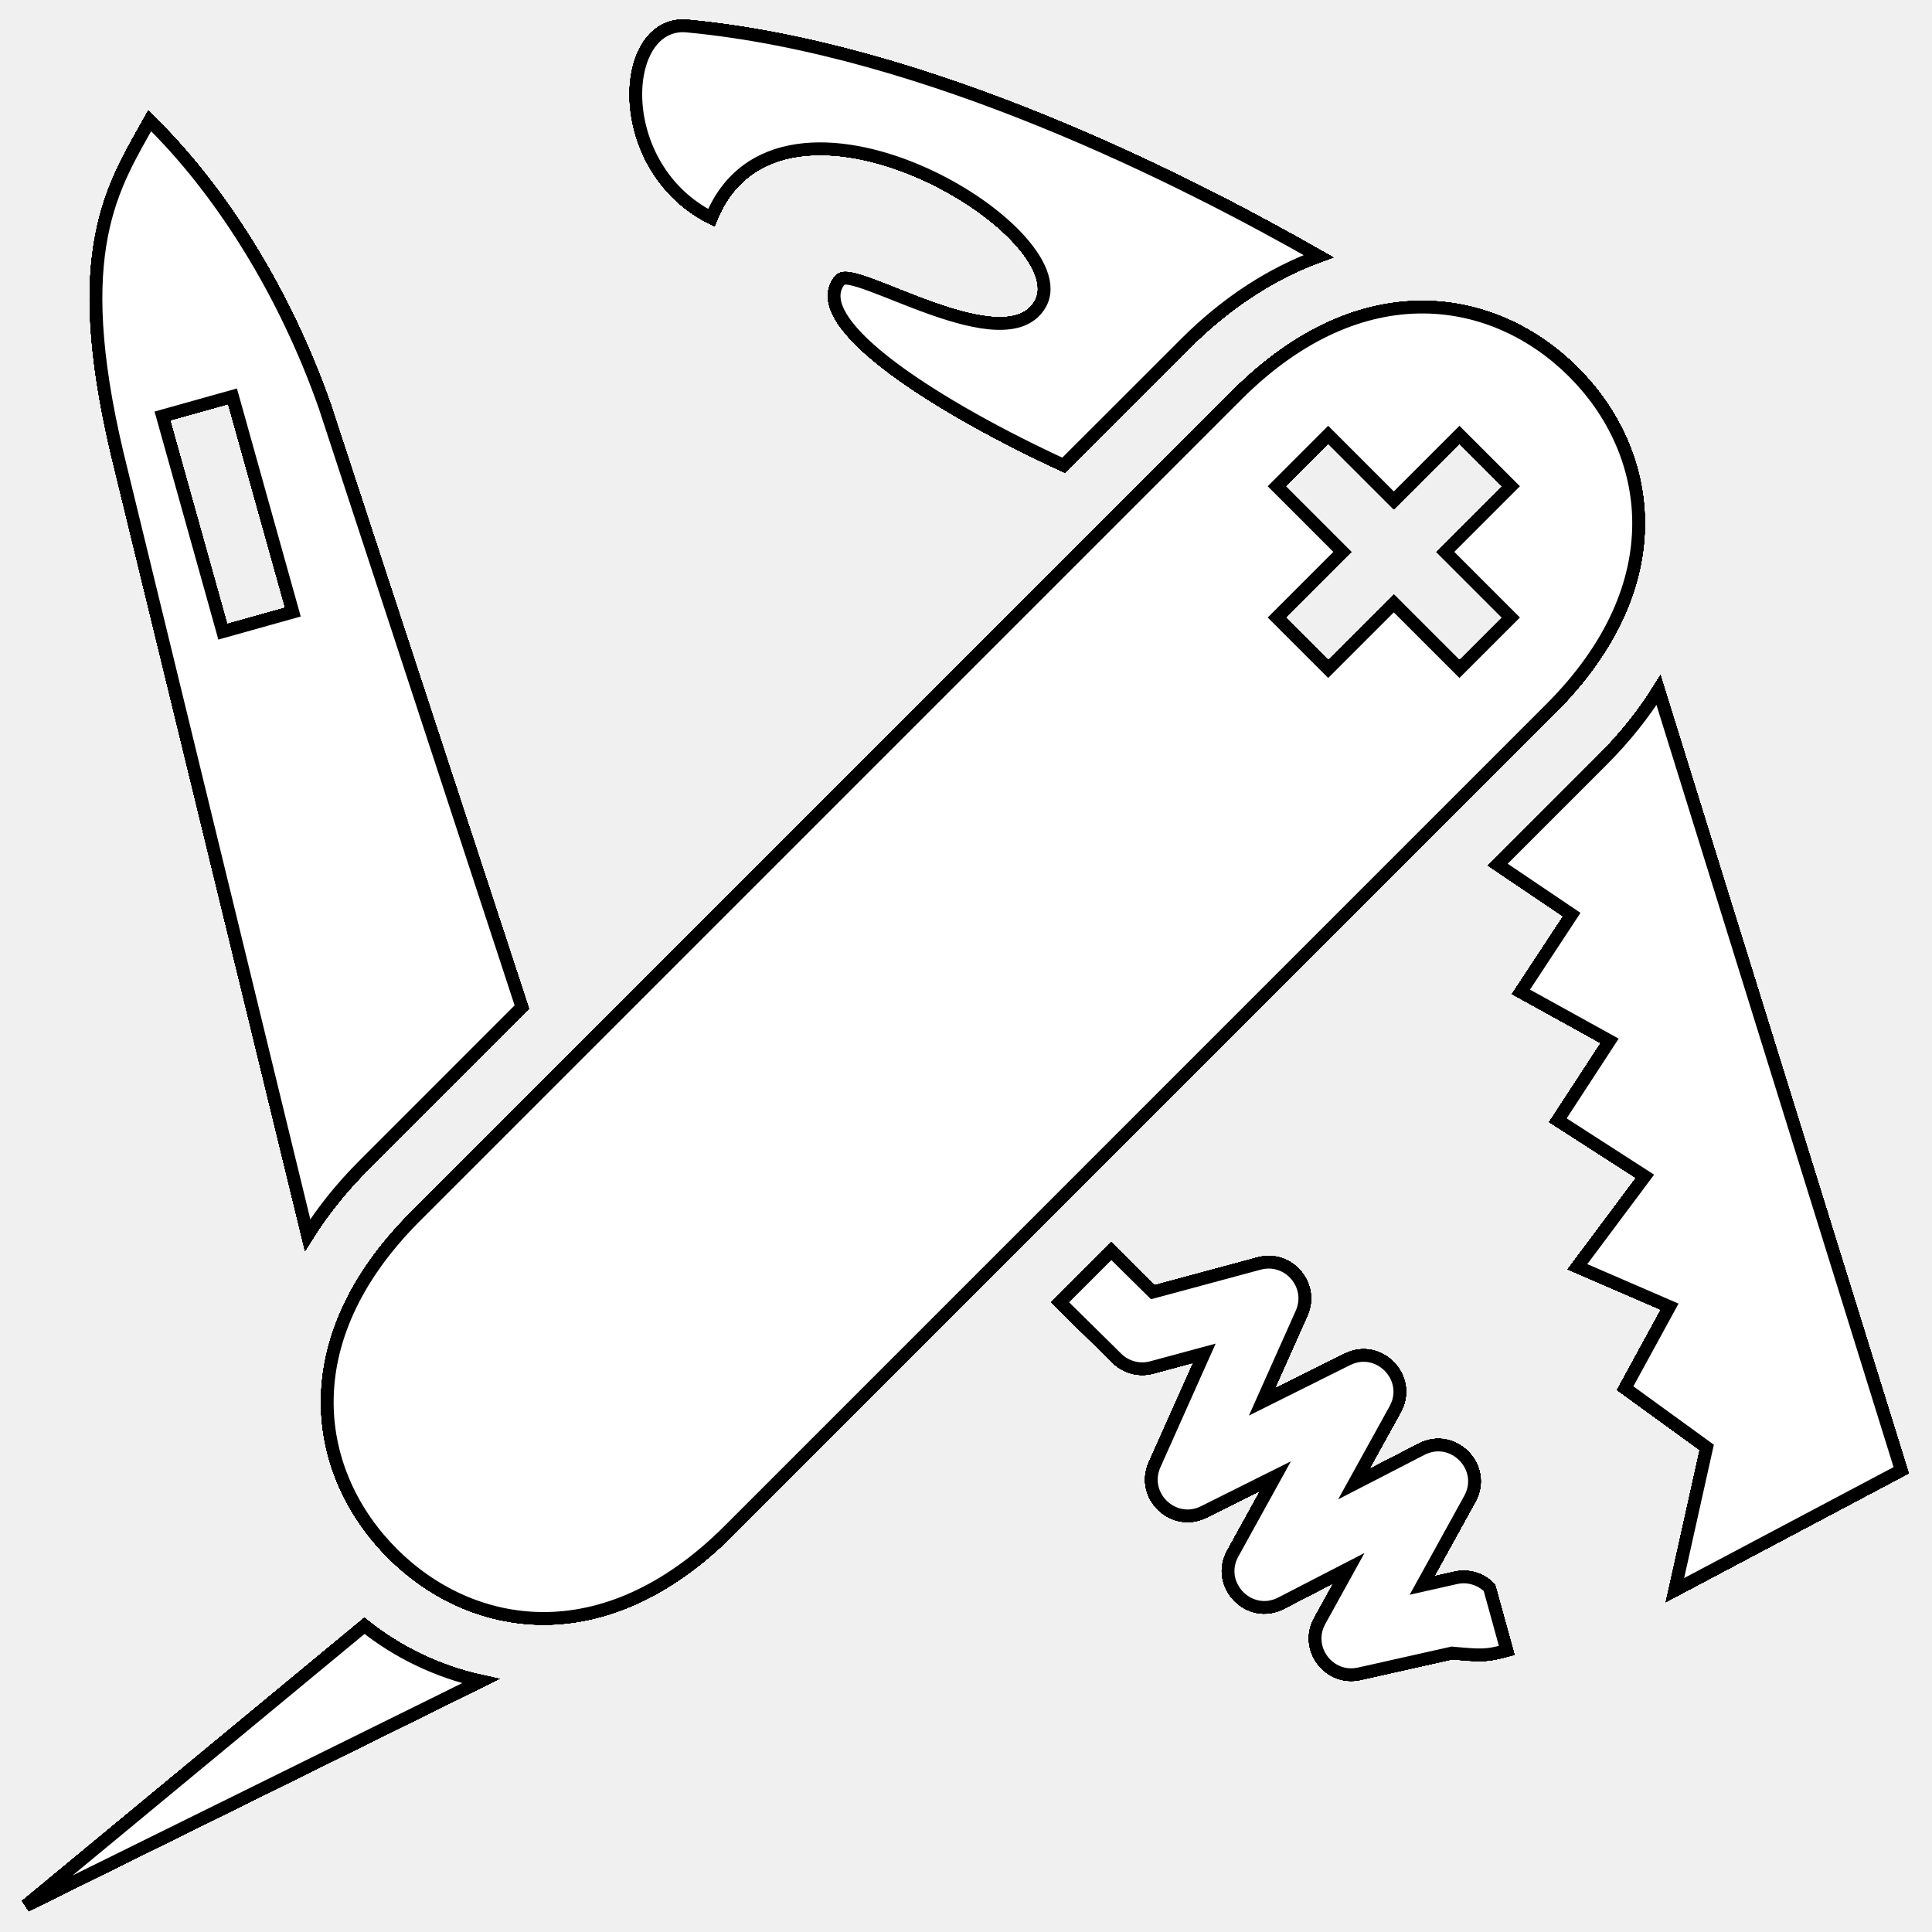
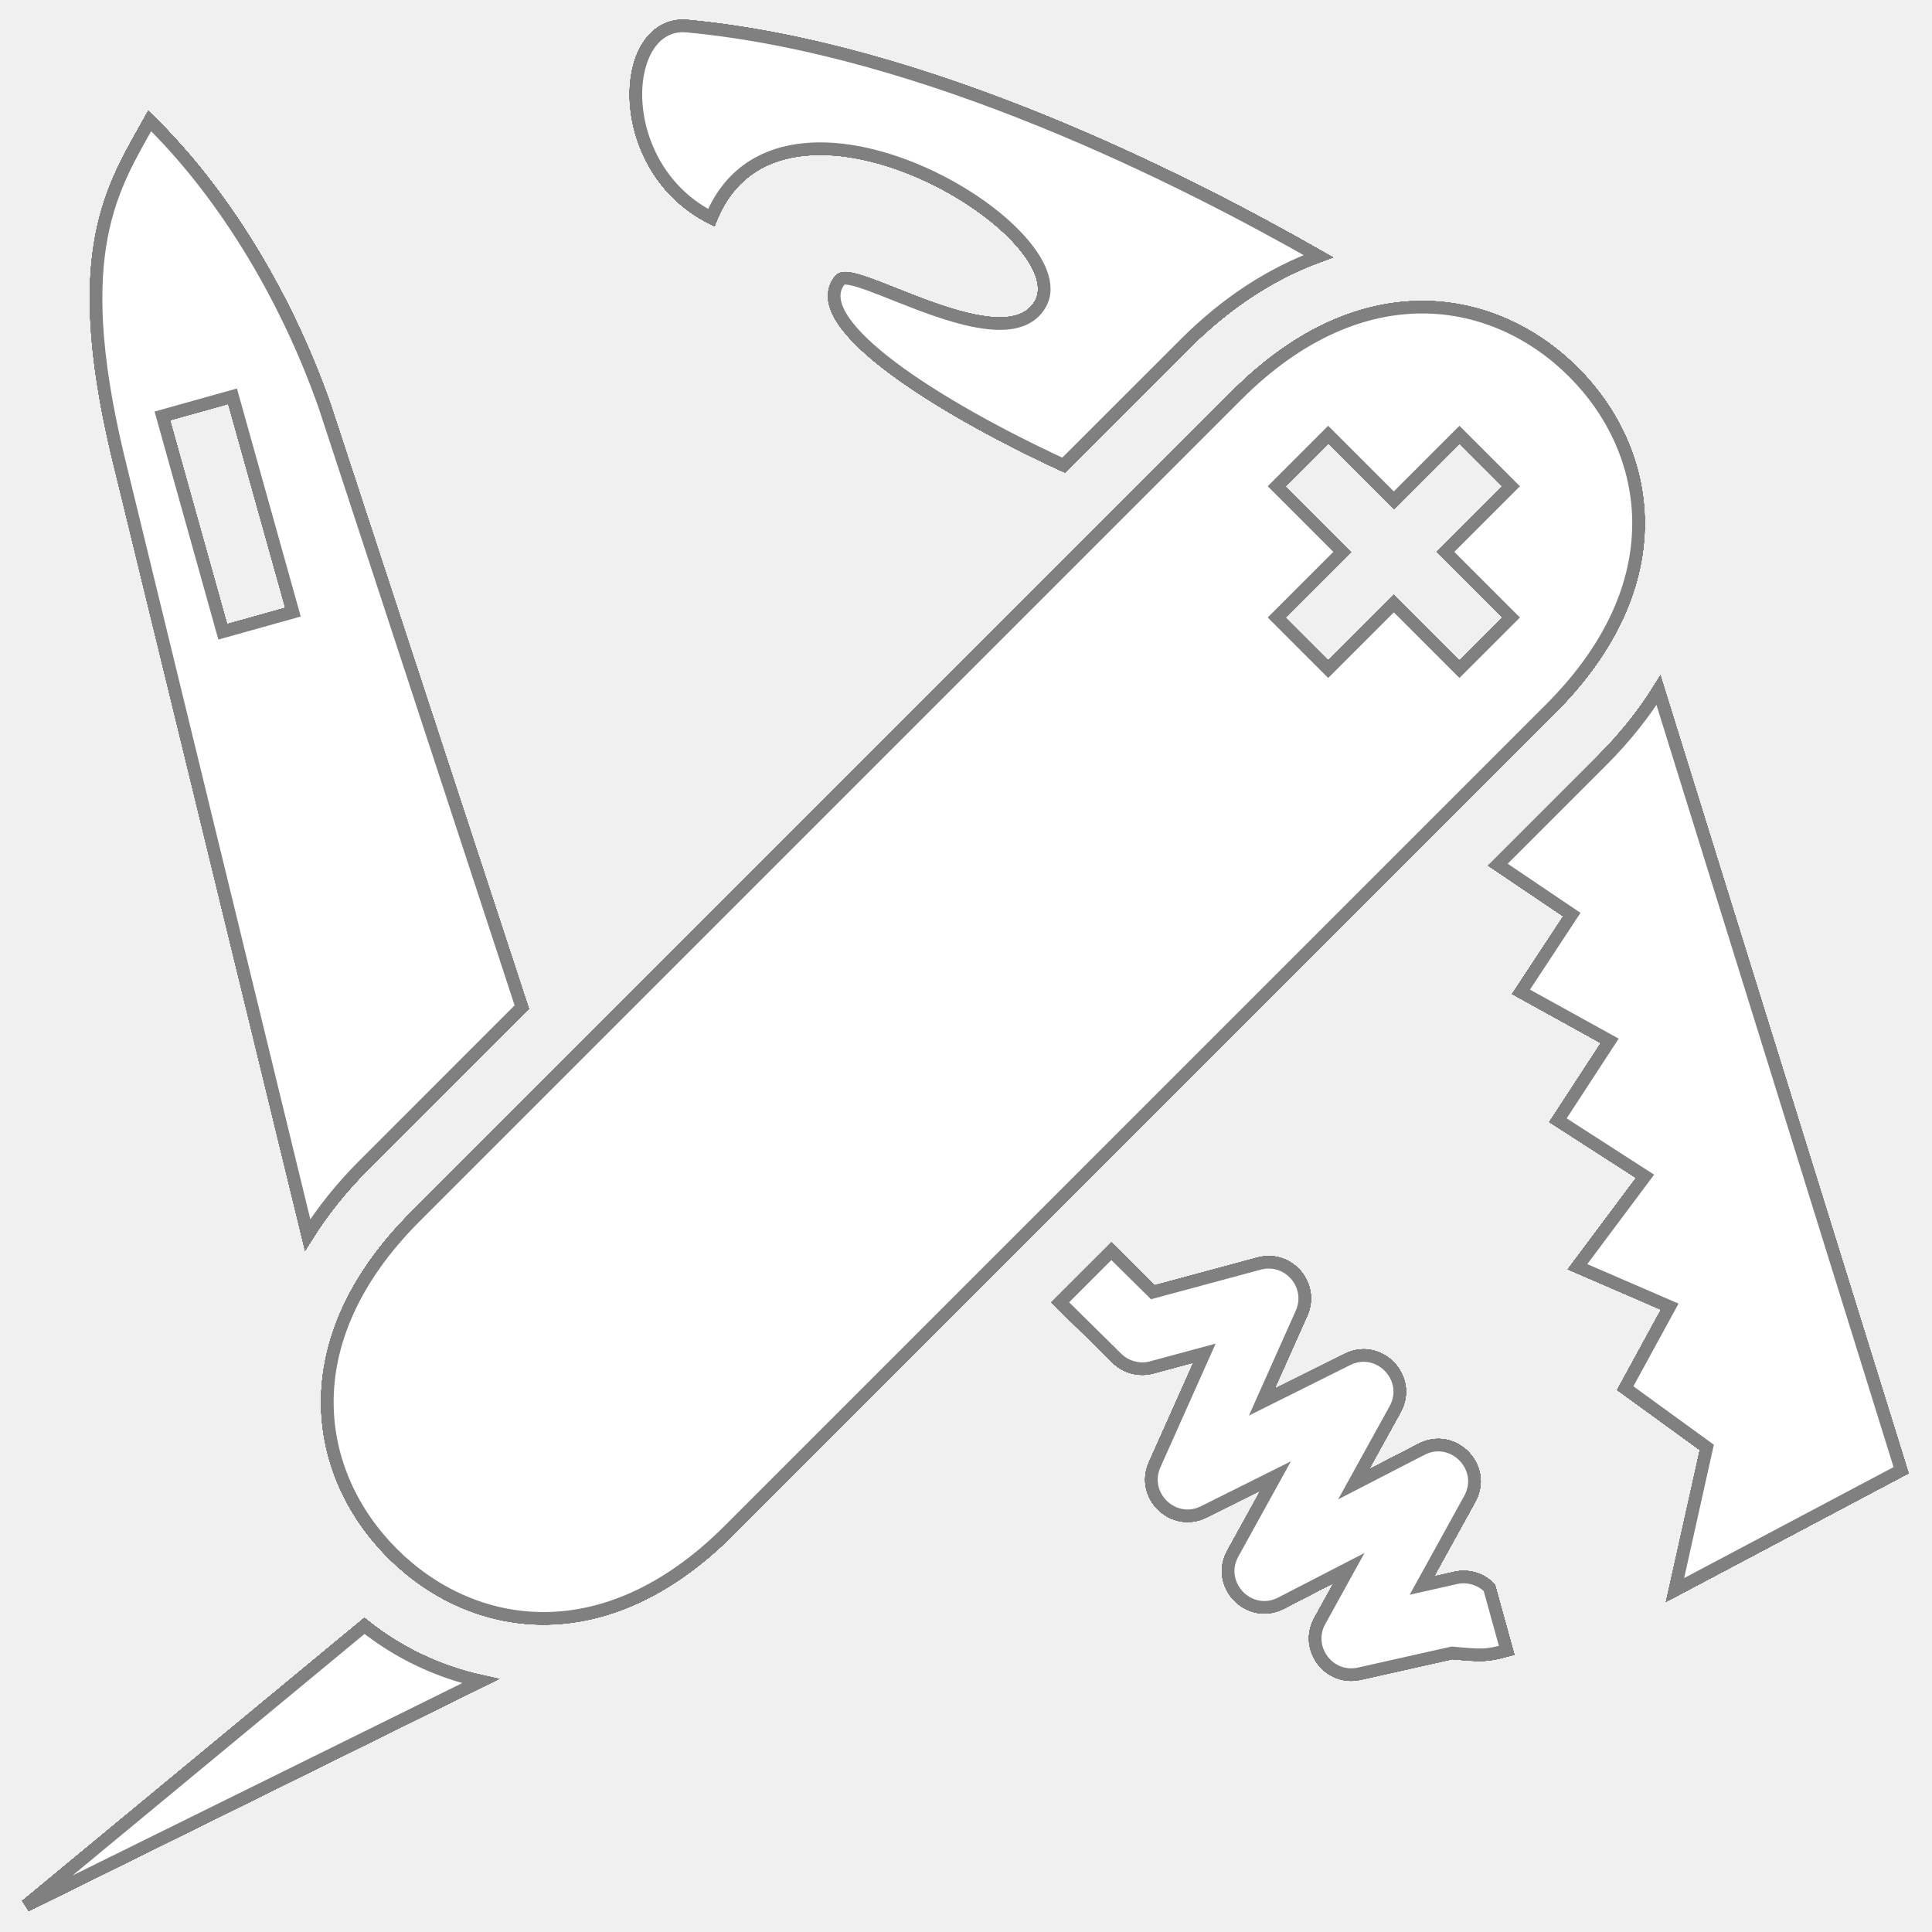
<svg xmlns="http://www.w3.org/2000/svg" width="150" height="150" viewBox="0 0 39.687 39.688" version="1.1" id="svg160">
  <defs id="defs157">
    <filter style="color-interpolation-filters:sRGB;" id="filter282" x="-0.002" y="-0.004" width="1.006" height="1.007">
      <feColorMatrix type="hueRotate" values="180" result="color1" id="feColorMatrix278" />
      <feColorMatrix values="-1 0 0 0 1 0 -1 0 0 1 0 0 -1 0 1 -0.21 -0.72 -0.07 2 0 " result="fbSourceGraphic" id="feColorMatrix280" />
      <feColorMatrix result="fbSourceGraphicAlpha" in="fbSourceGraphic" values="0 0 0 -1 0 0 0 0 -1 0 0 0 0 -1 0 0 0 0 1 0" id="feColorMatrix825" />
      <feColorMatrix id="feColorMatrix827" values="-1 0 0 0 1 0 -1 0 0 1 0 0 -1 0 1 -0.21 -0.72 -0.07 2 0 " result="color2" in="fbSourceGraphic" />
    </filter>
  </defs>
  <g id="layer1">
-     <path fill="#000000" d="m 14.056,0.529 c -1.353,-0.035 -1.477,2.923 0.556,3.947 1.415,-3.441 7.606,0.271 6.756,1.768 -0.703,1.238 -3.84,-0.825 -4.114,-0.494 -0.744,0.898 2.08,2.651 4.596,3.81 L 24.353,7.058 C 25.22,6.191 26.151,5.607 27.089,5.263 24.313,3.681 19.039,0.999 14.122,0.534 c -0.022,-0.002 -0.044,-0.003 -0.065,-0.004 z M 3.074,2.48 C 2.312,3.843 1.419,5.141 2.404,9.31 L 6.318,25.376 c 0.309,-0.492 0.691,-0.973 1.155,-1.437 L 10.722,20.689 6.675,8.35 C 5.84,5.965 4.502,3.871 3.074,2.48 Z M 29.229,6.307 C 28.024,6.303 26.698,6.823 25.408,8.113 L 8.527,24.994 c -2.579,2.579 -2.081,5.305 -0.469,6.917 1.612,1.612 4.338,2.11 6.917,-0.469 L 31.856,14.56 c 2.579,-2.579 2.081,-5.305 0.469,-6.917 C 31.519,6.838 30.434,6.31 29.229,6.307 Z M 4.775,8.144 6.014,12.573 4.577,12.975 3.338,8.546 Z m 22.509,0.79 1.348,1.348 1.348,-1.348 1.055,1.055 -1.348,1.348 1.348,1.348 -1.055,1.055 -1.348,-1.348 -1.348,1.348 -1.055,-1.055 1.348,-1.348 -1.348,-1.348 z m 6.786,5.238 c -0.309,0.494 -0.693,0.978 -1.159,1.444 l -2.147,2.147 1.52,1.026 -1.044,1.587 1.822,1.007 -1.063,1.63 1.789,1.152 -1.388,1.858 1.895,0.82 -0.914,1.674 1.677,1.217 -0.654,2.935 4.653,-2.465 z m -11.241,11.526 -1.055,1.055 1.167,1.151 a 0.746,0.746 0 0 0 0.718,0.189 l 1.078,-0.291 -1.021,2.286 c -0.285,0.639 0.388,1.284 1.014,0.972 l 1.466,-0.732 -0.874,1.583 c -0.356,0.646 0.34,1.362 0.995,1.024 l 1.386,-0.715 -0.595,1.077 c -0.311,0.563 0.189,1.229 0.817,1.088 l 1.902,-0.427 c 0.63,0.058 0.709,0.058 1.127,-0.053 l -0.357,-1.291 a 0.746,0.746 0 0 0 -0.694,-0.203 l -0.687,0.155 0.979,-1.774 c 0.356,-0.645 -0.34,-1.361 -0.995,-1.023 l -1.385,0.714 0.846,-1.531 c 0.354,-0.641 -0.331,-1.355 -0.986,-1.028 l -1.748,0.872 0.812,-1.818 c 0.256,-0.574 -0.269,-1.188 -0.876,-1.024 l -2.18,0.588 z M 7.486,33.395 0.529,39.149 9.877,34.534 C 8.992,34.338 8.175,33.944 7.486,33.395 Z" id="path36" style="stroke-width:0.265;filter:url(#filter282);fill:#ffffff;fill-opacity:1;stroke:#000000;stroke-opacity:1;stroke-miterlimit:4;stroke-dasharray:none" />
+     <path fill="#000000" d="m 14.056,0.529 c -1.353,-0.035 -1.477,2.923 0.556,3.947 1.415,-3.441 7.606,0.271 6.756,1.768 -0.703,1.238 -3.84,-0.825 -4.114,-0.494 -0.744,0.898 2.08,2.651 4.596,3.81 L 24.353,7.058 C 25.22,6.191 26.151,5.607 27.089,5.263 24.313,3.681 19.039,0.999 14.122,0.534 c -0.022,-0.002 -0.044,-0.003 -0.065,-0.004 z M 3.074,2.48 C 2.312,3.843 1.419,5.141 2.404,9.31 L 6.318,25.376 c 0.309,-0.492 0.691,-0.973 1.155,-1.437 L 10.722,20.689 6.675,8.35 C 5.84,5.965 4.502,3.871 3.074,2.48 Z M 29.229,6.307 C 28.024,6.303 26.698,6.823 25.408,8.113 L 8.527,24.994 c -2.579,2.579 -2.081,5.305 -0.469,6.917 1.612,1.612 4.338,2.11 6.917,-0.469 L 31.856,14.56 c 2.579,-2.579 2.081,-5.305 0.469,-6.917 C 31.519,6.838 30.434,6.31 29.229,6.307 Z M 4.775,8.144 6.014,12.573 4.577,12.975 3.338,8.546 Z m 22.509,0.79 1.348,1.348 1.348,-1.348 1.055,1.055 -1.348,1.348 1.348,1.348 -1.055,1.055 -1.348,-1.348 -1.348,1.348 -1.055,-1.055 1.348,-1.348 -1.348,-1.348 z m 6.786,5.238 c -0.309,0.494 -0.693,0.978 -1.159,1.444 l -2.147,2.147 1.52,1.026 -1.044,1.587 1.822,1.007 -1.063,1.63 1.789,1.152 -1.388,1.858 1.895,0.82 -0.914,1.674 1.677,1.217 -0.654,2.935 4.653,-2.465 z m -11.241,11.526 -1.055,1.055 1.167,1.151 a 0.746,0.746 0 0 0 0.718,0.189 l 1.078,-0.291 -1.021,2.286 c -0.285,0.639 0.388,1.284 1.014,0.972 l 1.466,-0.732 -0.874,1.583 c -0.356,0.646 0.34,1.362 0.995,1.024 l 1.386,-0.715 -0.595,1.077 c -0.311,0.563 0.189,1.229 0.817,1.088 l 1.902,-0.427 c 0.63,0.058 0.709,0.058 1.127,-0.053 l -0.357,-1.291 a 0.746,0.746 0 0 0 -0.694,-0.203 l -0.687,0.155 0.979,-1.774 c 0.356,-0.645 -0.34,-1.361 -0.995,-1.023 l -1.385,0.714 0.846,-1.531 c 0.354,-0.641 -0.331,-1.355 -0.986,-1.028 l -1.748,0.872 0.812,-1.818 c 0.256,-0.574 -0.269,-1.188 -0.876,-1.024 l -2.18,0.588 z M 7.486,33.395 0.529,39.149 9.877,34.534 C 8.992,34.338 8.175,33.944 7.486,33.395 Z" id="path36" style="stroke-width:0.265;filter:url(#filter282);fill:#ffffff;fill-opacity:1;stroke:#808080;stroke-opacity:1;stroke-miterlimit:4;stroke-dasharray:none" />
  </g>
</svg>
